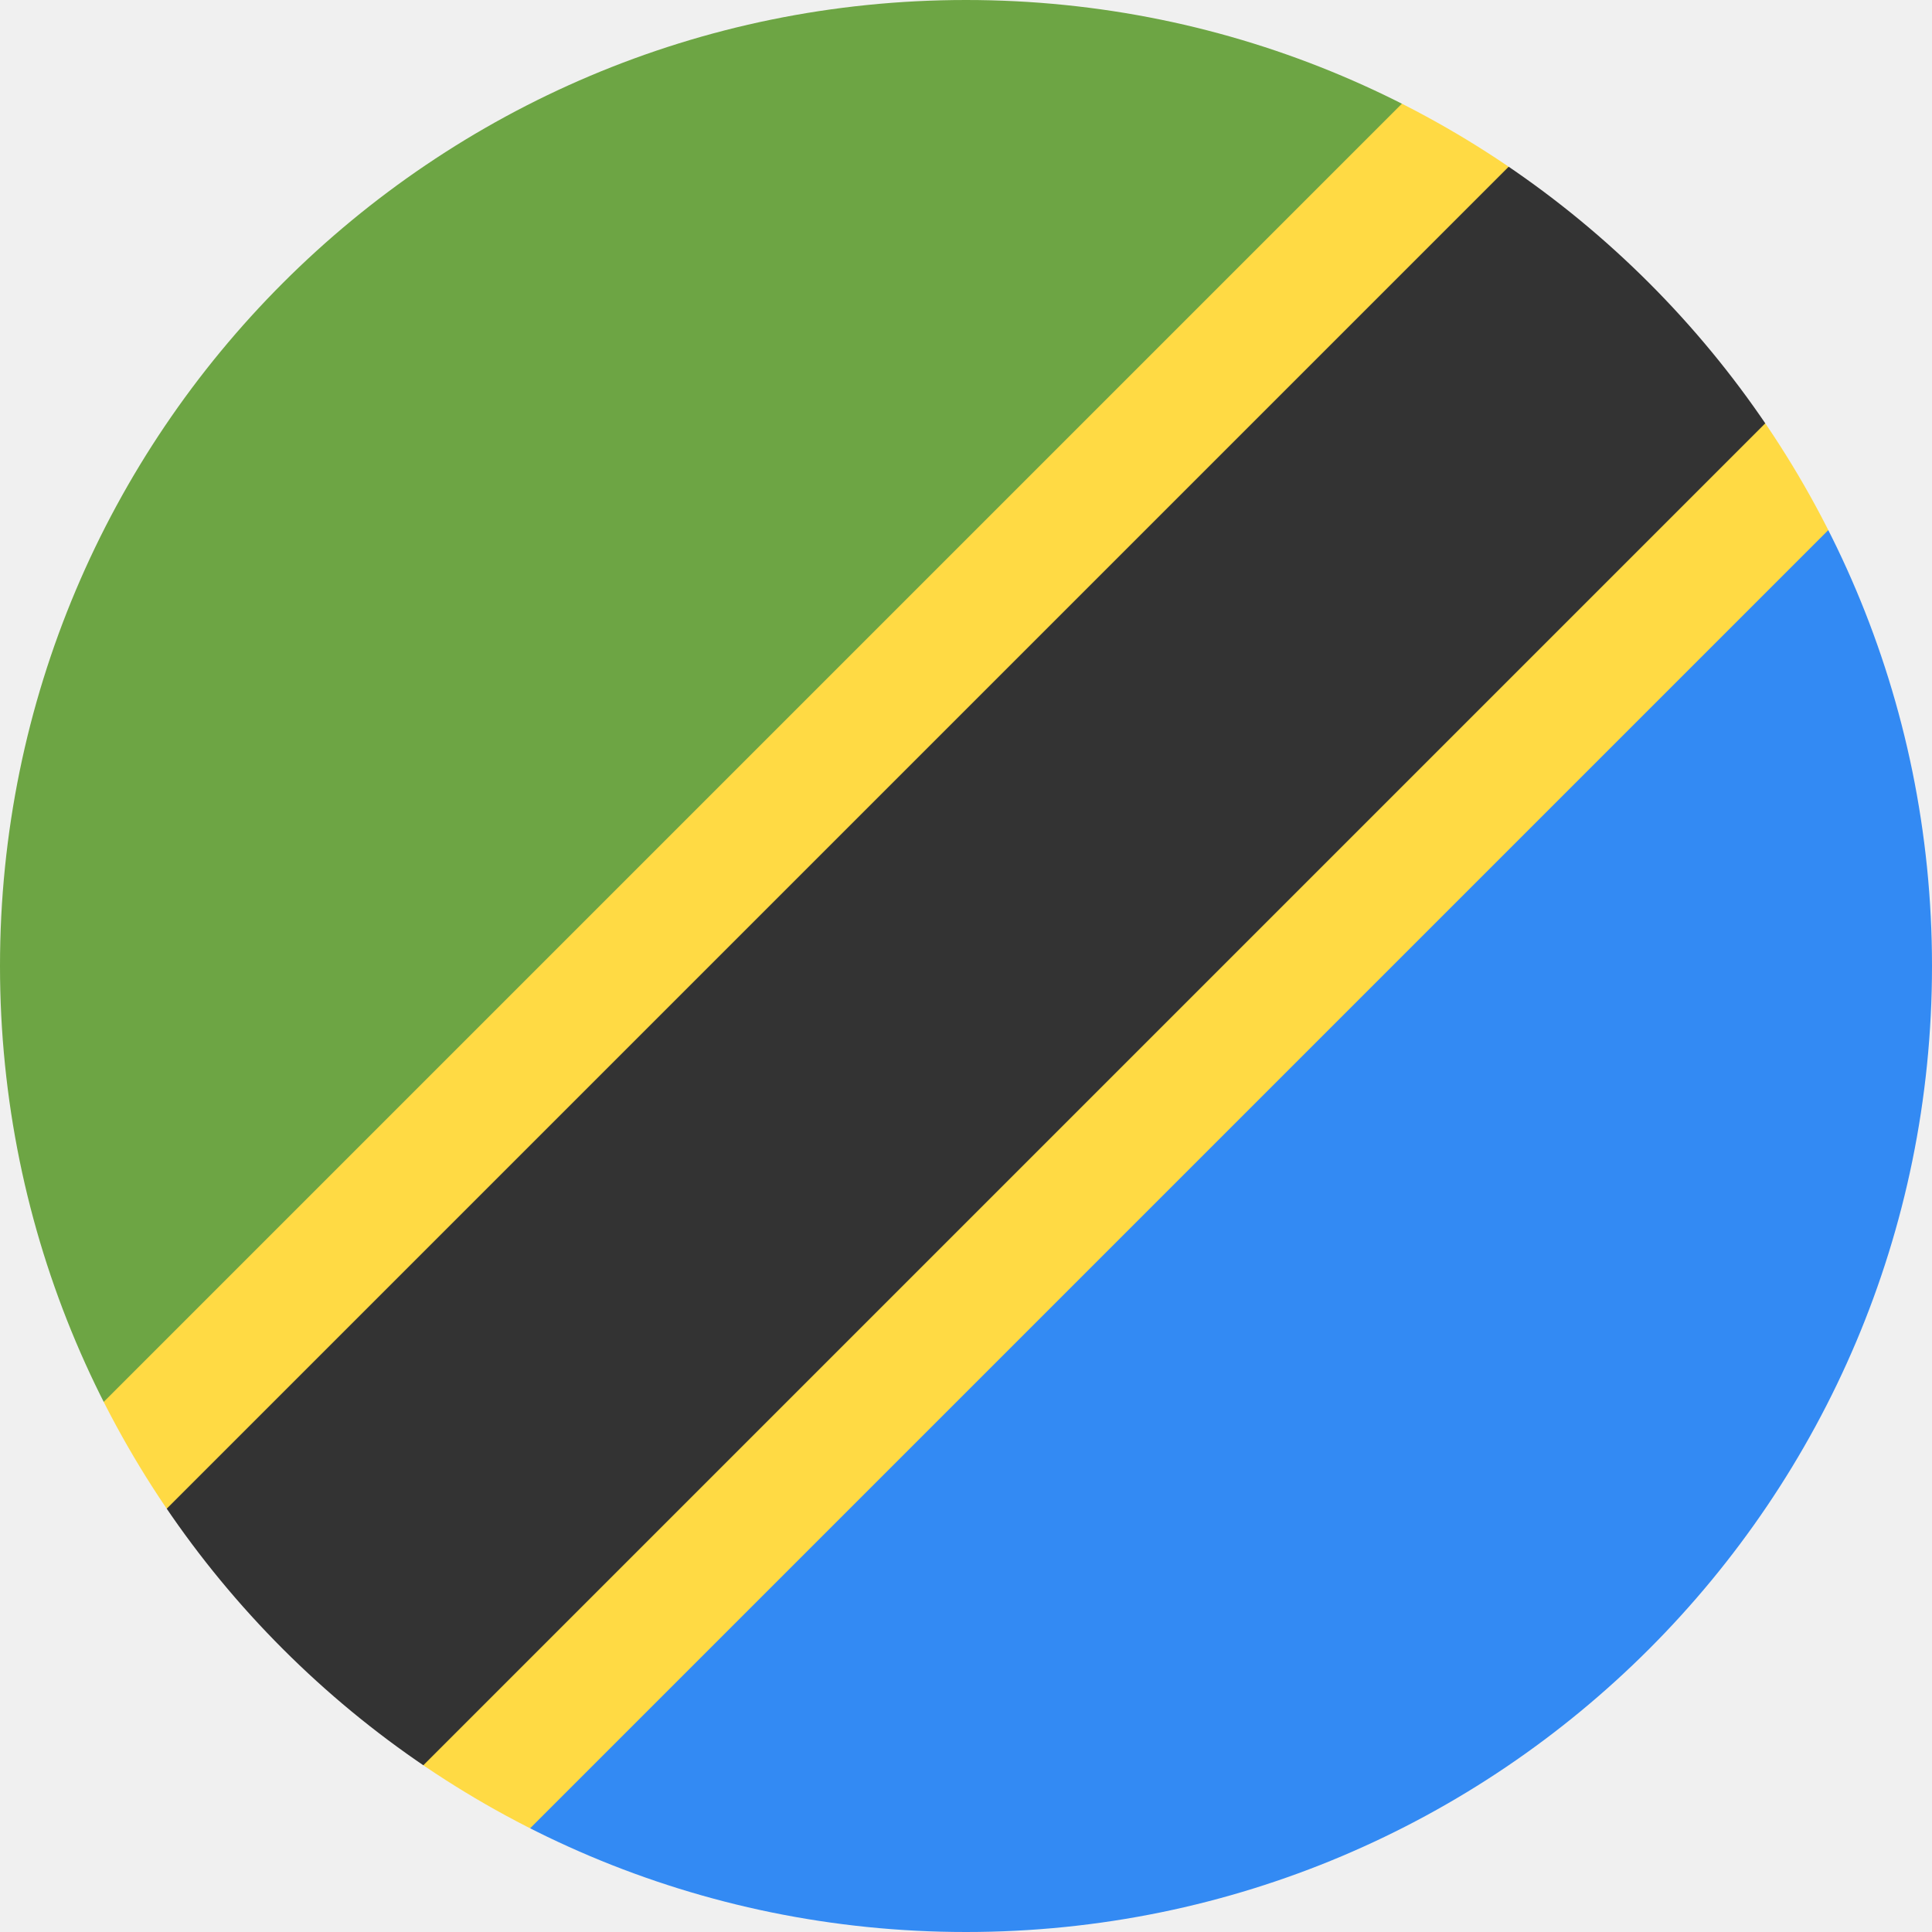
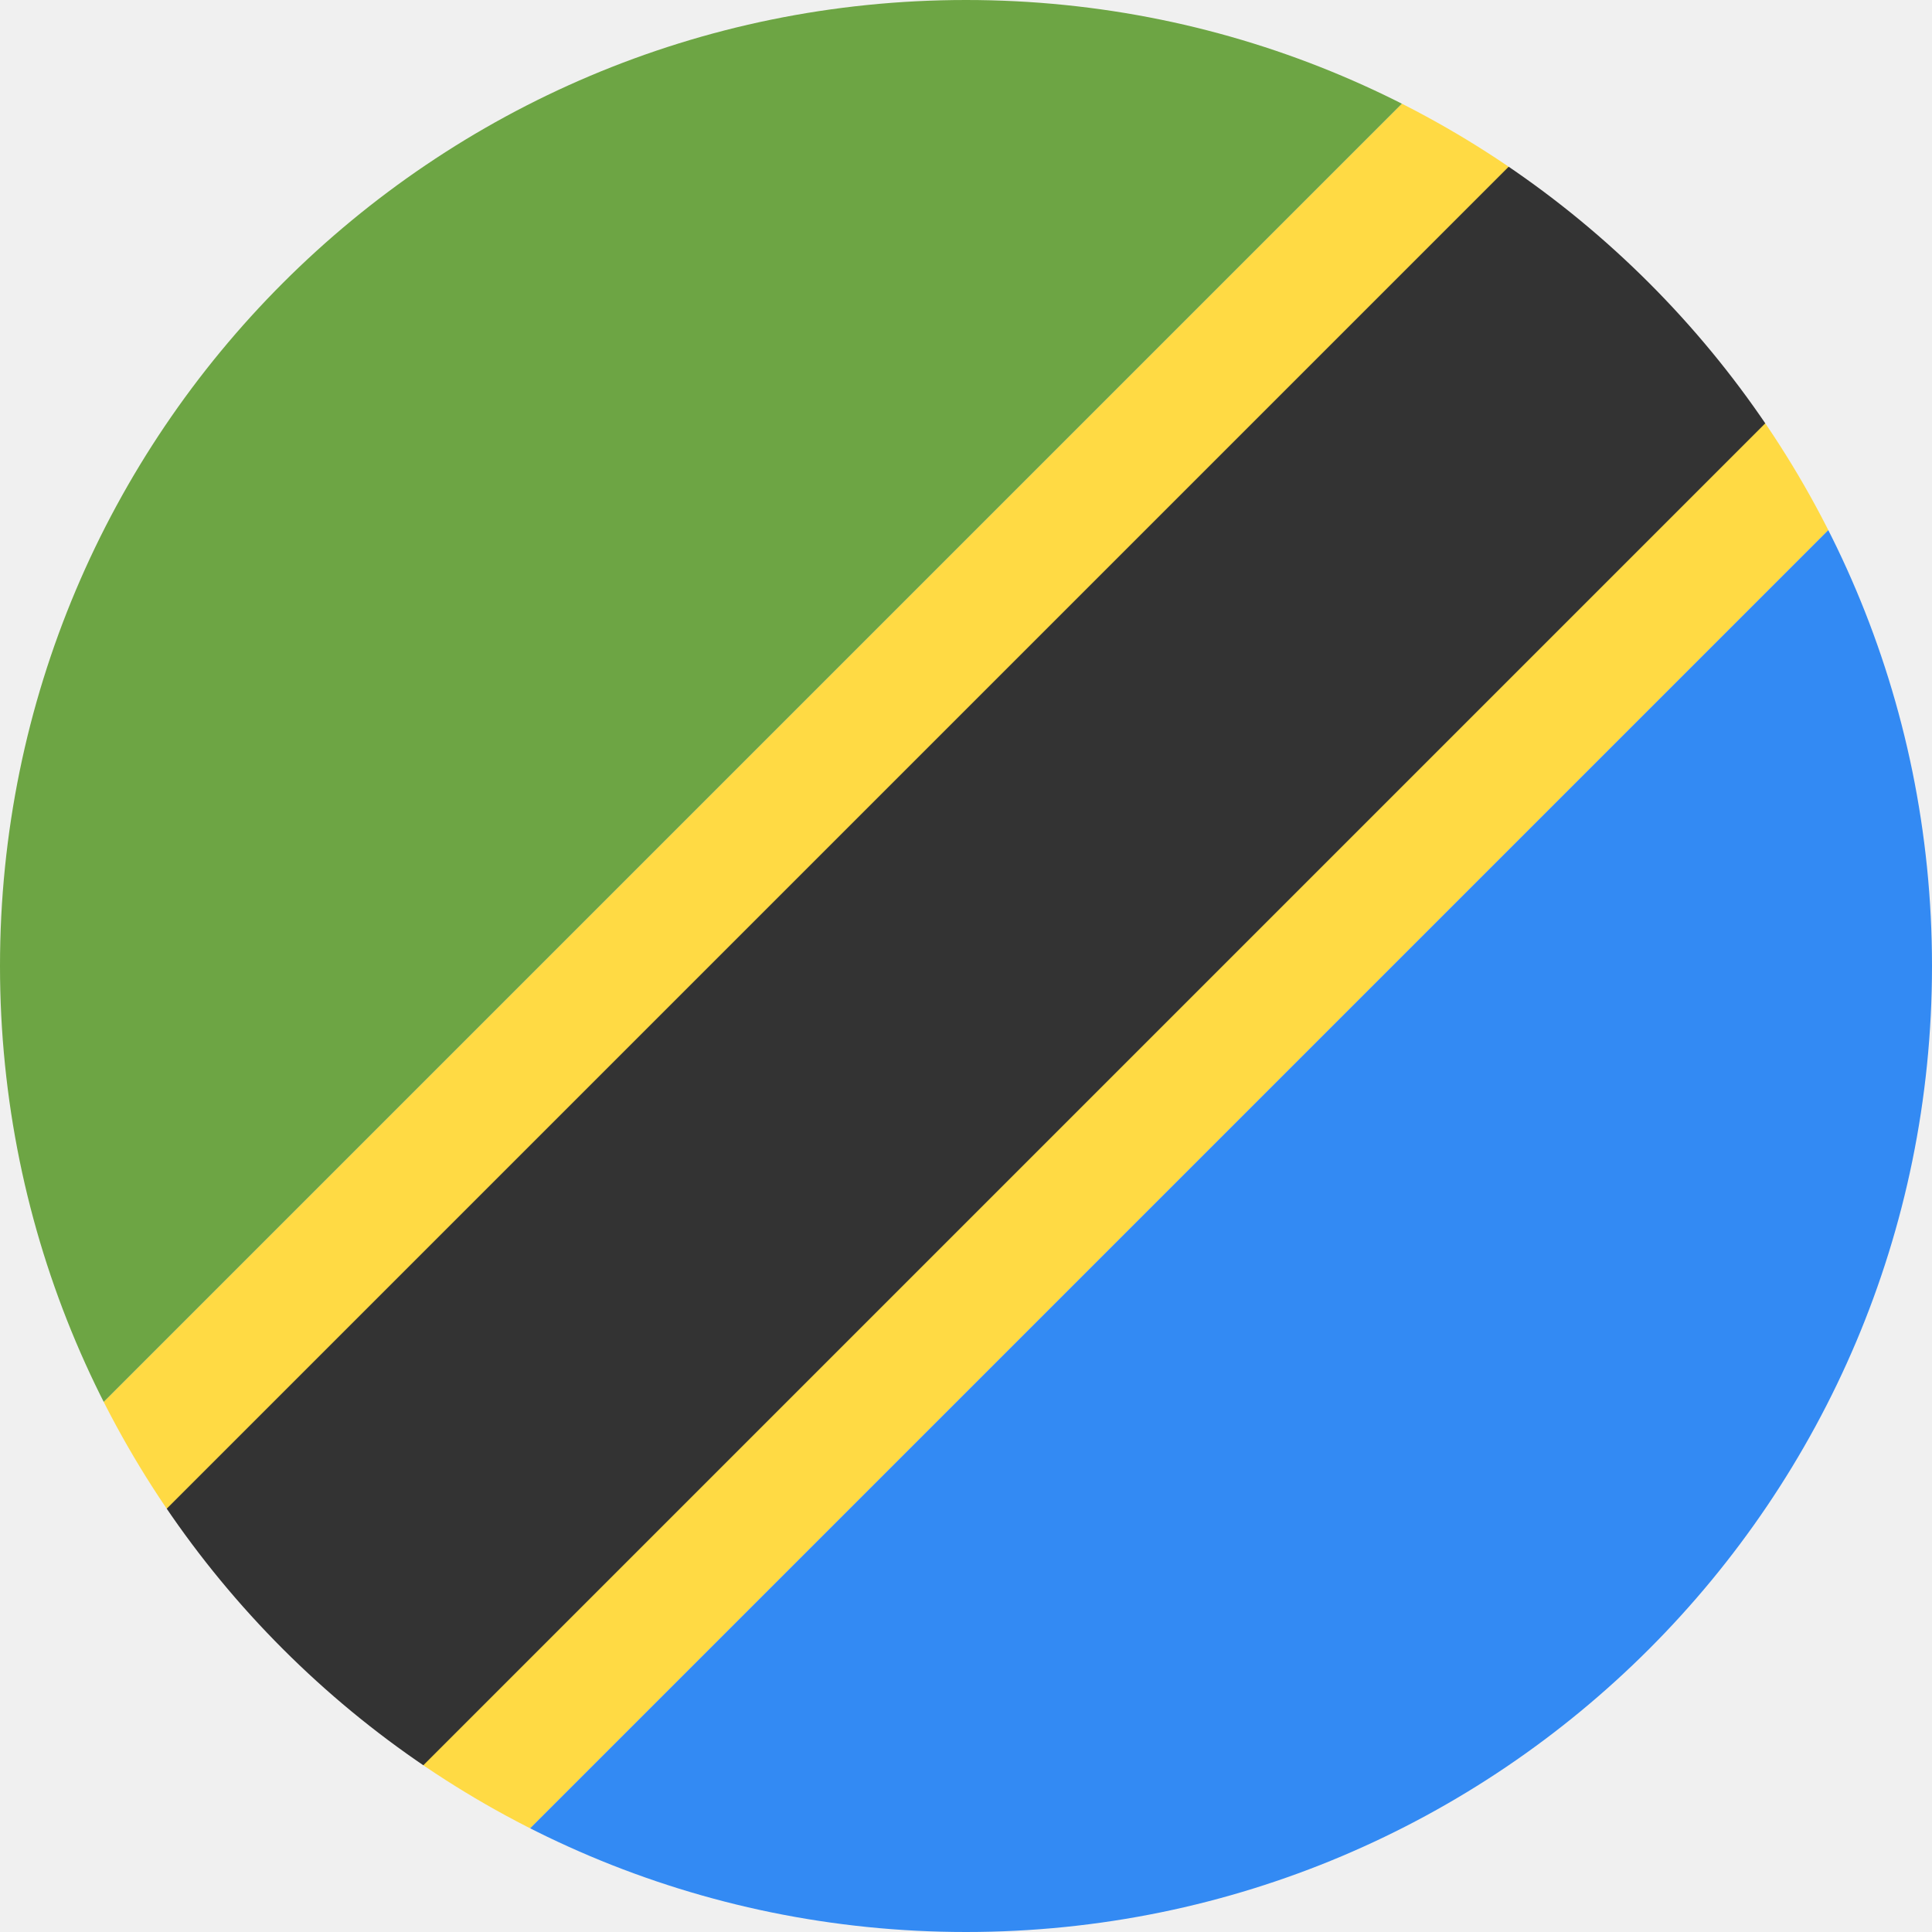
<svg xmlns="http://www.w3.org/2000/svg" width="512" height="512" viewBox="0 0 512 512">
  <mask id="a">
    <circle cx="256" cy="256" r="256" fill="#fff" />
  </mask>
  <g mask="url(#a)">
-     <path fill="#eee" d="M0 0h512v512H0z" />
-     <path fill="#ffda44" d="M399 0 167 167 0 399v45l68 68h45l232-167 167-232V68L444 0Z" />
-     <path fill="#333" d="M444 0 0 444v68h68L512 68V0Z" />
+     <path fill="#ffda44" d="M399 0 0 399v45l68 68h45l399-399V68L444 0z" />
+     <path fill="#333" d="M444 0 0 444v68h68L512 68V0z" />
    <path fill="#338af3" d="m113 512 399-399v399z" />
-     <path fill="#6da544" d="M0 399V0h399Z" />
+     <path fill="#6da544" d="M0 399V0h399z" />
  </g>
</svg>
